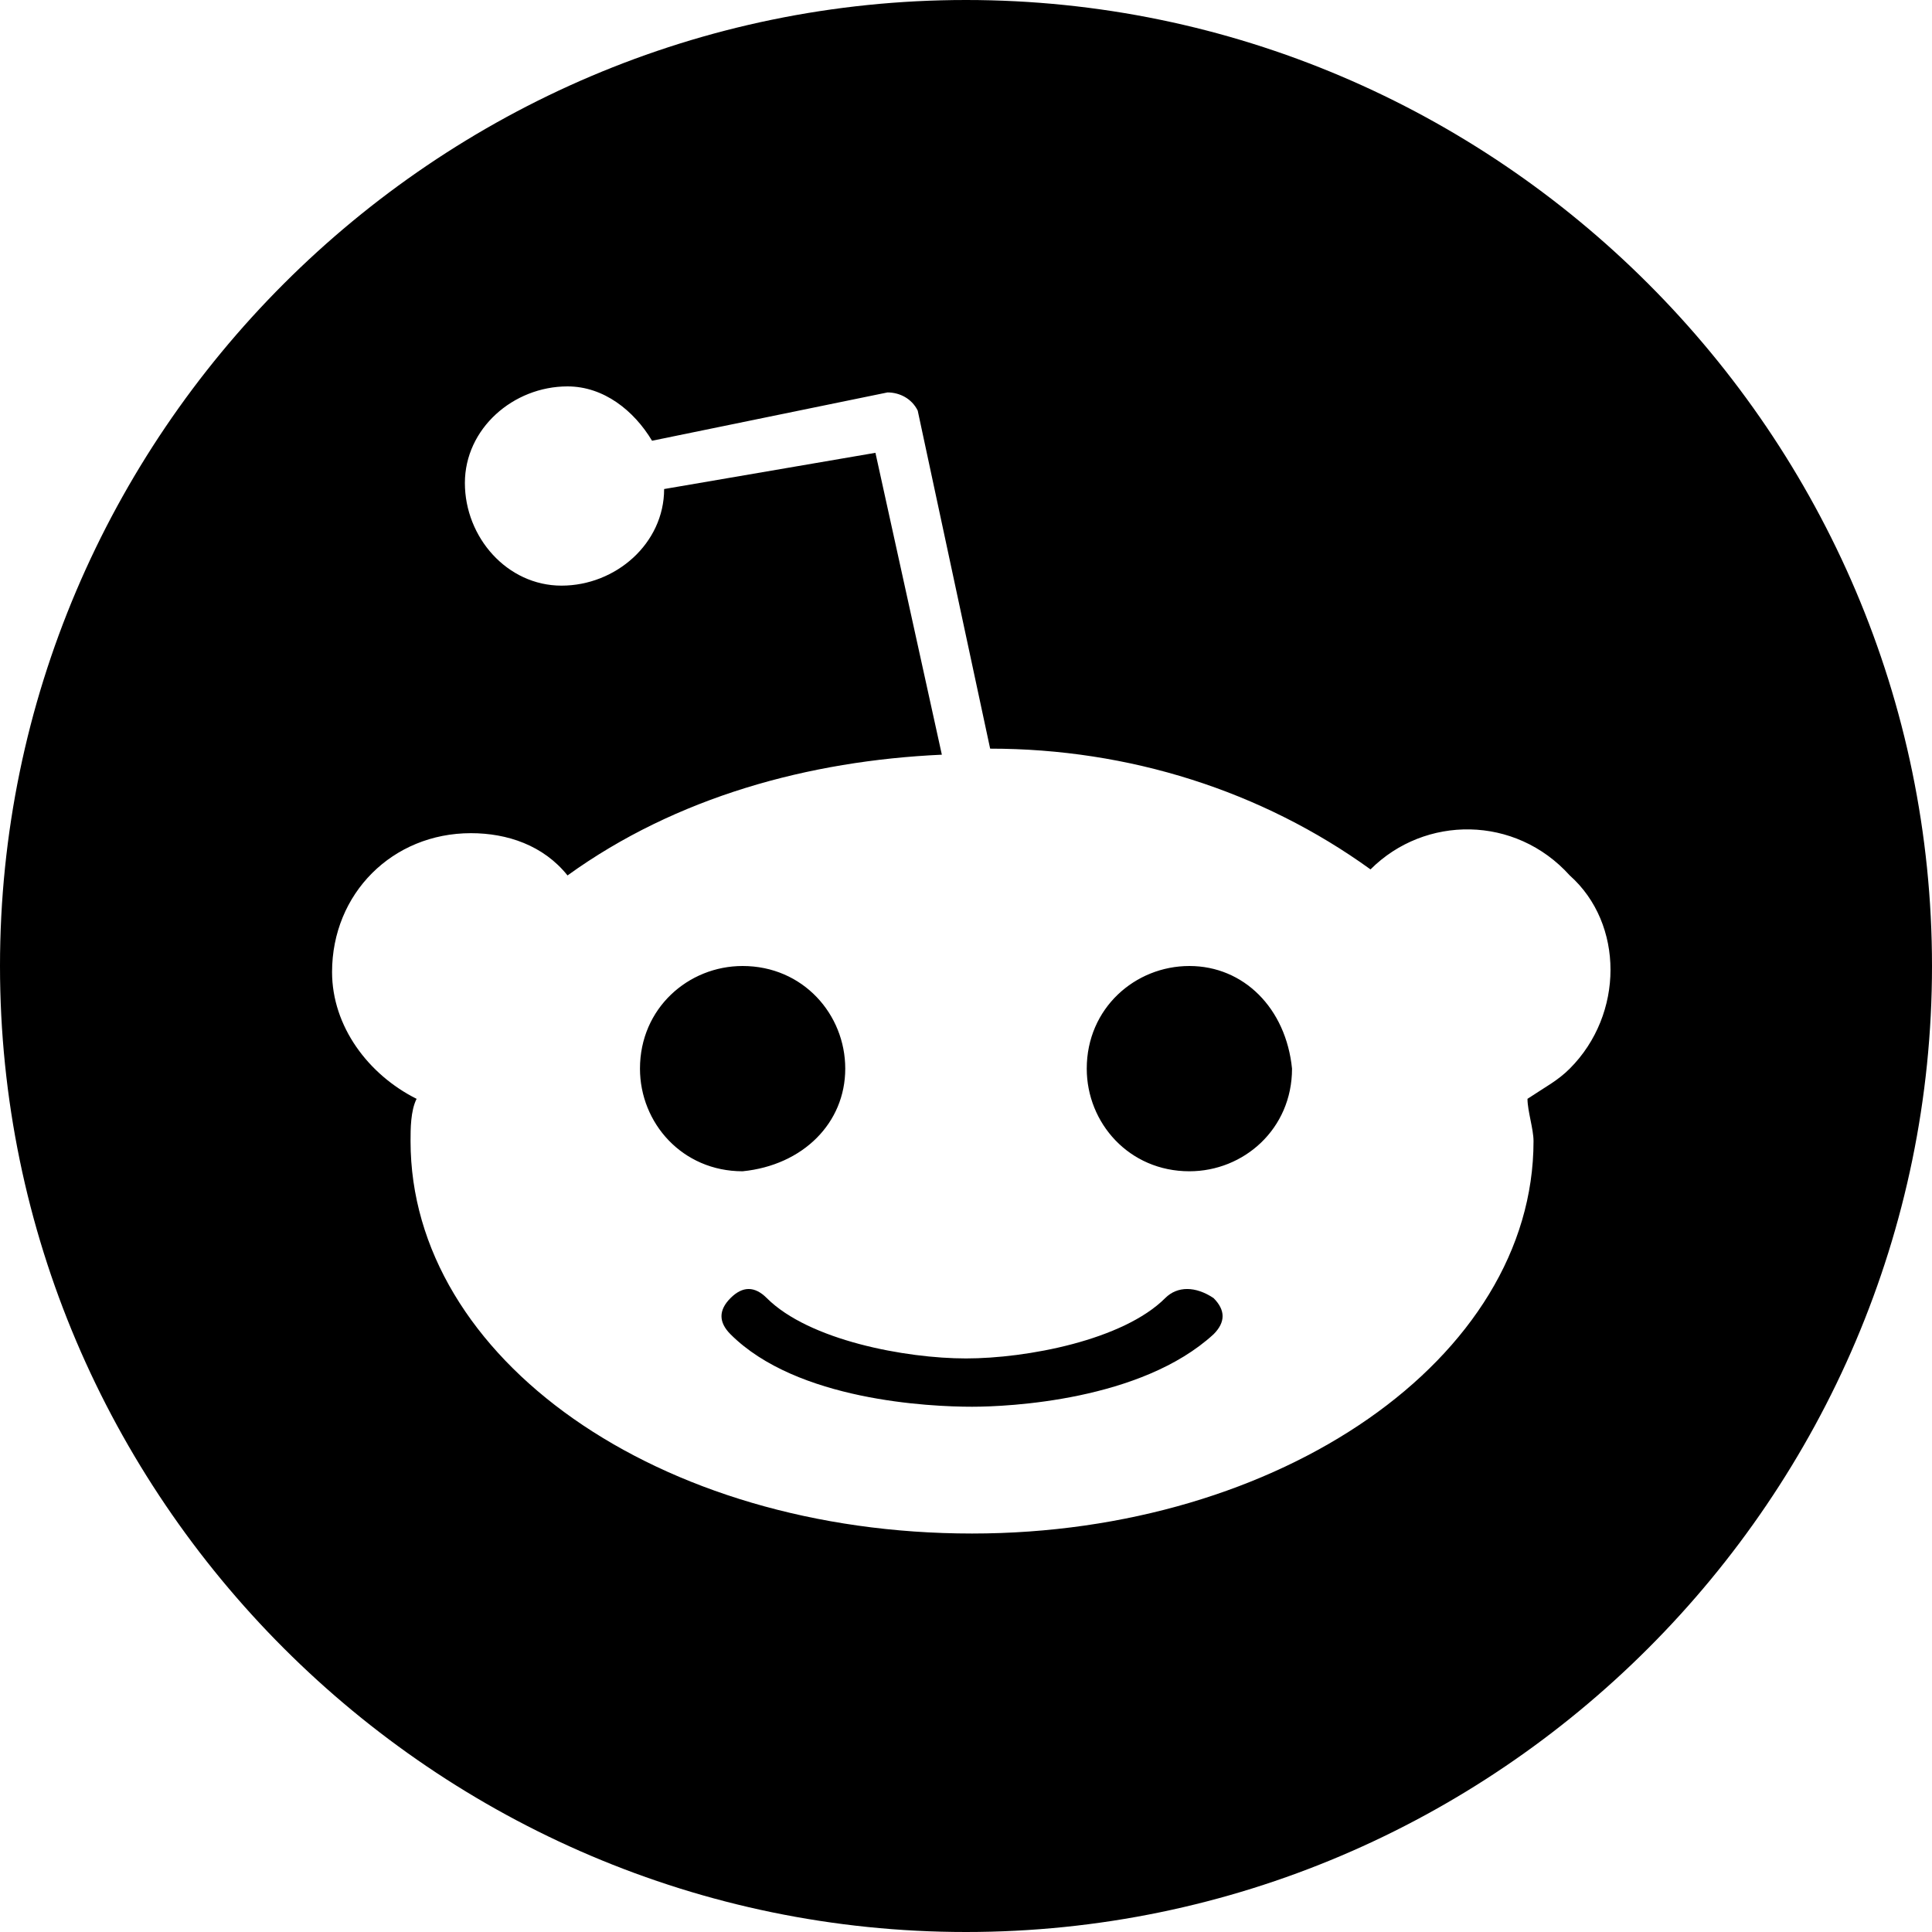
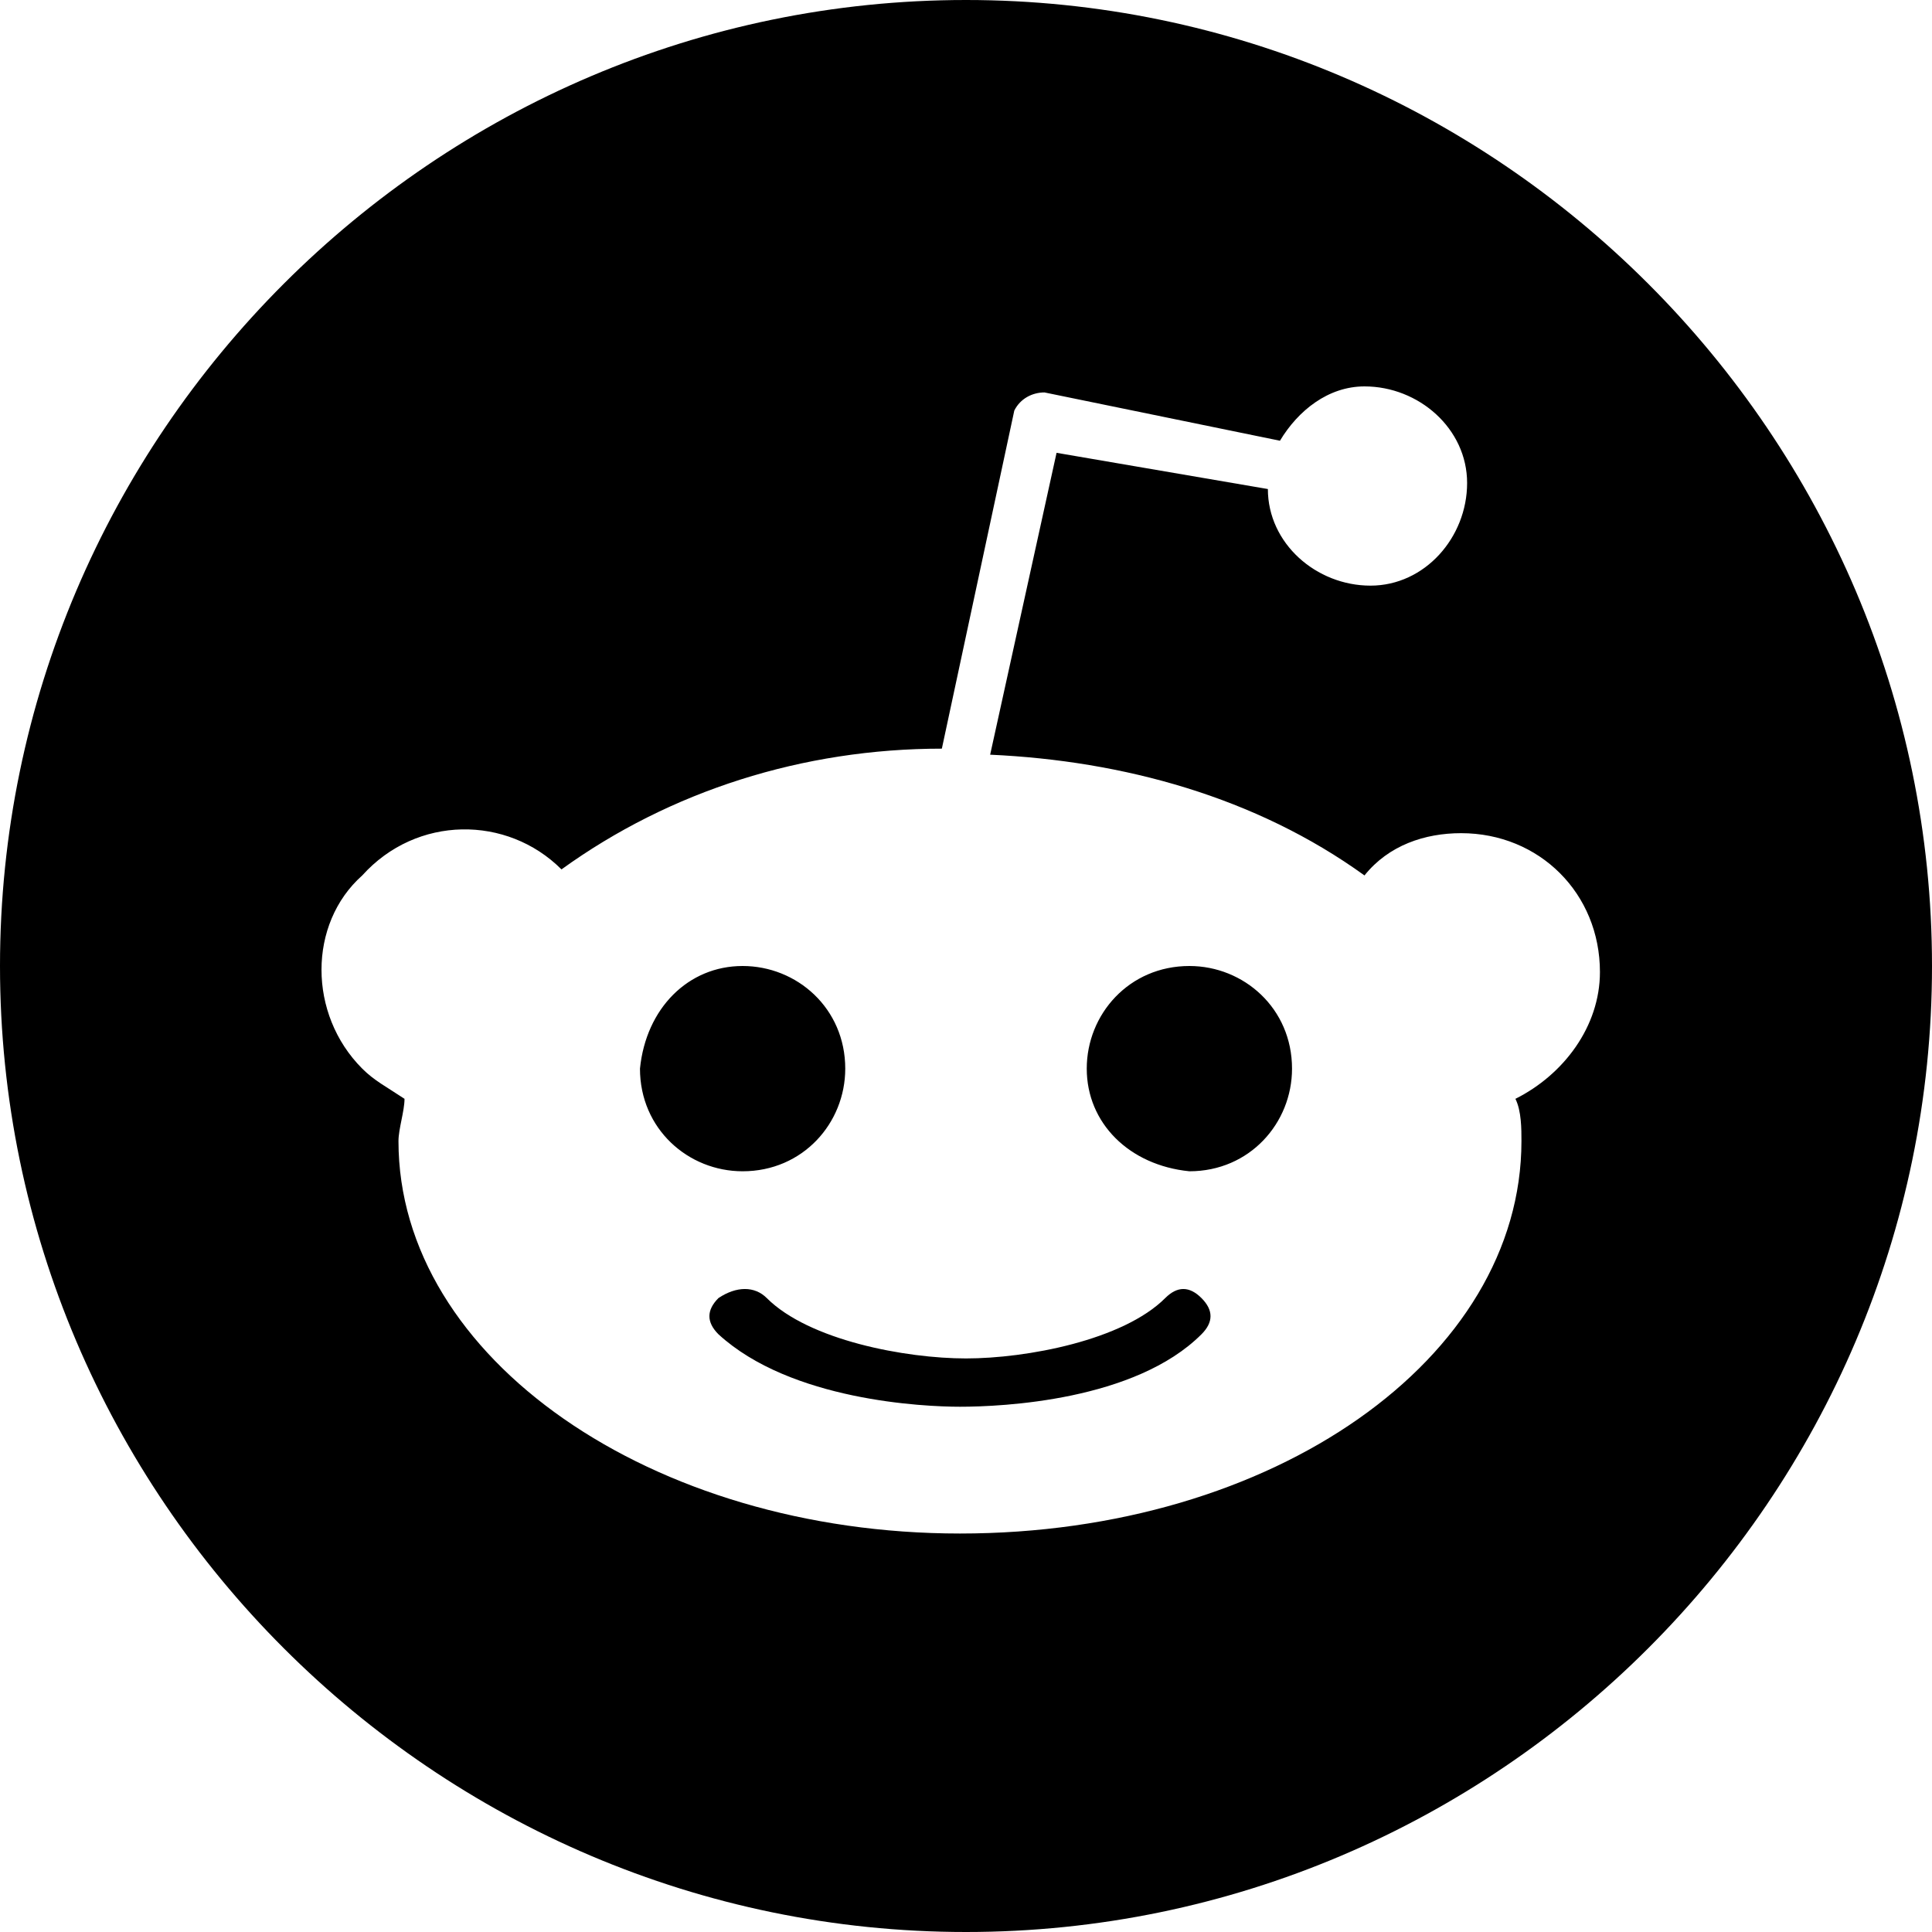
<svg xmlns="http://www.w3.org/2000/svg" version="1.1" id="Layer_1" x="0px" y="0px" viewBox="0 0 32 32" style="enable-background:new 0 0 32 32;" xml:space="preserve">
  <g id="reddit-logo">
-     <path d="M14,17.7c0-0.9-0.7-1.7-1.7-1.7c-0.9,0-1.7,0.7-1.7,1.7c0,0.9,0.7,1.7,1.7,1.7C13.3,19.3,14,18.6,14,17.7z M19.3,21.5    c-0.7,0.7-2.3,1-3.3,1s-2.6-0.3-3.3-1c-0.2-0.2-0.4-0.2-0.6,0c-0.2,0.2-0.2,0.4,0,0.6c0,0,0,0,0,0c1.1,1.1,3.3,1.2,4,1.2    c0.6,0,2.8-0.1,4-1.2c0.2-0.2,0.2-0.4,0-0.6C19.8,21.3,19.5,21.3,19.3,21.5z M19.7,16c-0.9,0-1.7,0.7-1.7,1.7c0,0.9,0.7,1.7,1.7,1.7    c0.9,0,1.7-0.7,1.7-1.7C21.3,16.7,20.6,16,19.7,16z M16,0C7.2,0,0,7.2,0,16s7.2,16,16,16s16-7.2,16-16S24.8,0,16,0z M26,17.7    c-0.2,0.2-0.4,0.3-0.7,0.5c0,0.2,0.1,0.5,0.1,0.7c0,3.6-4.2,6.5-9.3,6.5c-5.2,0-9.3-2.9-9.3-6.5c0-0.2,0-0.5,0.1-0.7    c-0.8-0.4-1.4-1.2-1.4-2.1c0-1.3,1-2.3,2.3-2.3c0.6,0,1.2,0.2,1.6,0.7c1.8-1.3,4-1.9,6.2-2l-1.1-5L11,8.1c0,0.9-0.8,1.6-1.7,1.6    c-0.9,0-1.6-0.8-1.6-1.7c0-0.9,0.8-1.6,1.7-1.6c0.6,0,1.1,0.4,1.4,0.9l3.9-0.8c0.2,0,0.4,0.1,0.5,0.3l1.2,5.6c2.3,0,4.5,0.7,6.3,2    c0.9-0.9,2.4-0.9,3.3,0.1C26.9,15.3,26.9,16.8,26,17.7z" />
+     <path d="M18,17.7c0-0.9,0.7-1.7,1.7-1.7c0.9,0,1.7,0.7,1.7,1.7c0,0.9-0.7,1.7-1.7,1.7C18.7,19.3,18,18.6,18,17.7z M12.7,21.5    c0.7,0.7,2.3,1,3.3,1s2.6-0.3,3.3-1c0.2-0.2,0.4-0.2,0.6,0c0.2,0.2,0.2,0.4,0,0.6c0,0,0,0,0,0c-1.1,1.1-3.3,1.2-4,1.2    c-0.6,0-2.8-0.1-4-1.2c-0.2-0.2-0.2-0.4,0-0.6C12.2,21.3,12.5,21.3,12.7,21.5z M12.3,16c0.9,0,1.7,0.7,1.7,1.7    c0,0.9-0.7,1.7-1.7,1.7c-0.9,0-1.7-0.7-1.7-1.7C10.7,16.7,11.4,16,12.3,16z M16,0c8.8,0,16,7.2,16,16s-7.2,16-16,16S0,24.8,0,16    S7.2,0,16,0z M6,17.7c0.2,0.2,0.4,0.3,0.7,0.5c0,0.2-0.1,0.5-0.1,0.7c0,3.6,4.2,6.5,9.3,6.5c5.2,0,9.3-2.9,9.3-6.5    c0-0.2,0-0.5-0.1-0.7c0.8-0.4,1.4-1.2,1.4-2.1c0-1.3-1-2.3-2.3-2.3c-0.6,0-1.2,0.2-1.6,0.7c-1.8-1.3-4-1.9-6.2-2l1.1-5L21,8.1    c0,0.9,0.8,1.6,1.7,1.6c0.9,0,1.6-0.8,1.6-1.7c0-0.9-0.8-1.6-1.7-1.6c-0.6,0-1.1,0.4-1.4,0.9l-3.9-0.8c-0.2,0-0.4,0.1-0.5,0.3    l-1.2,5.6c-2.3,0-4.5,0.7-6.3,2c-0.9-0.9-2.4-0.9-3.3,0.1C5.1,15.3,5.1,16.8,6,17.7z" />
  </g>
</svg>
